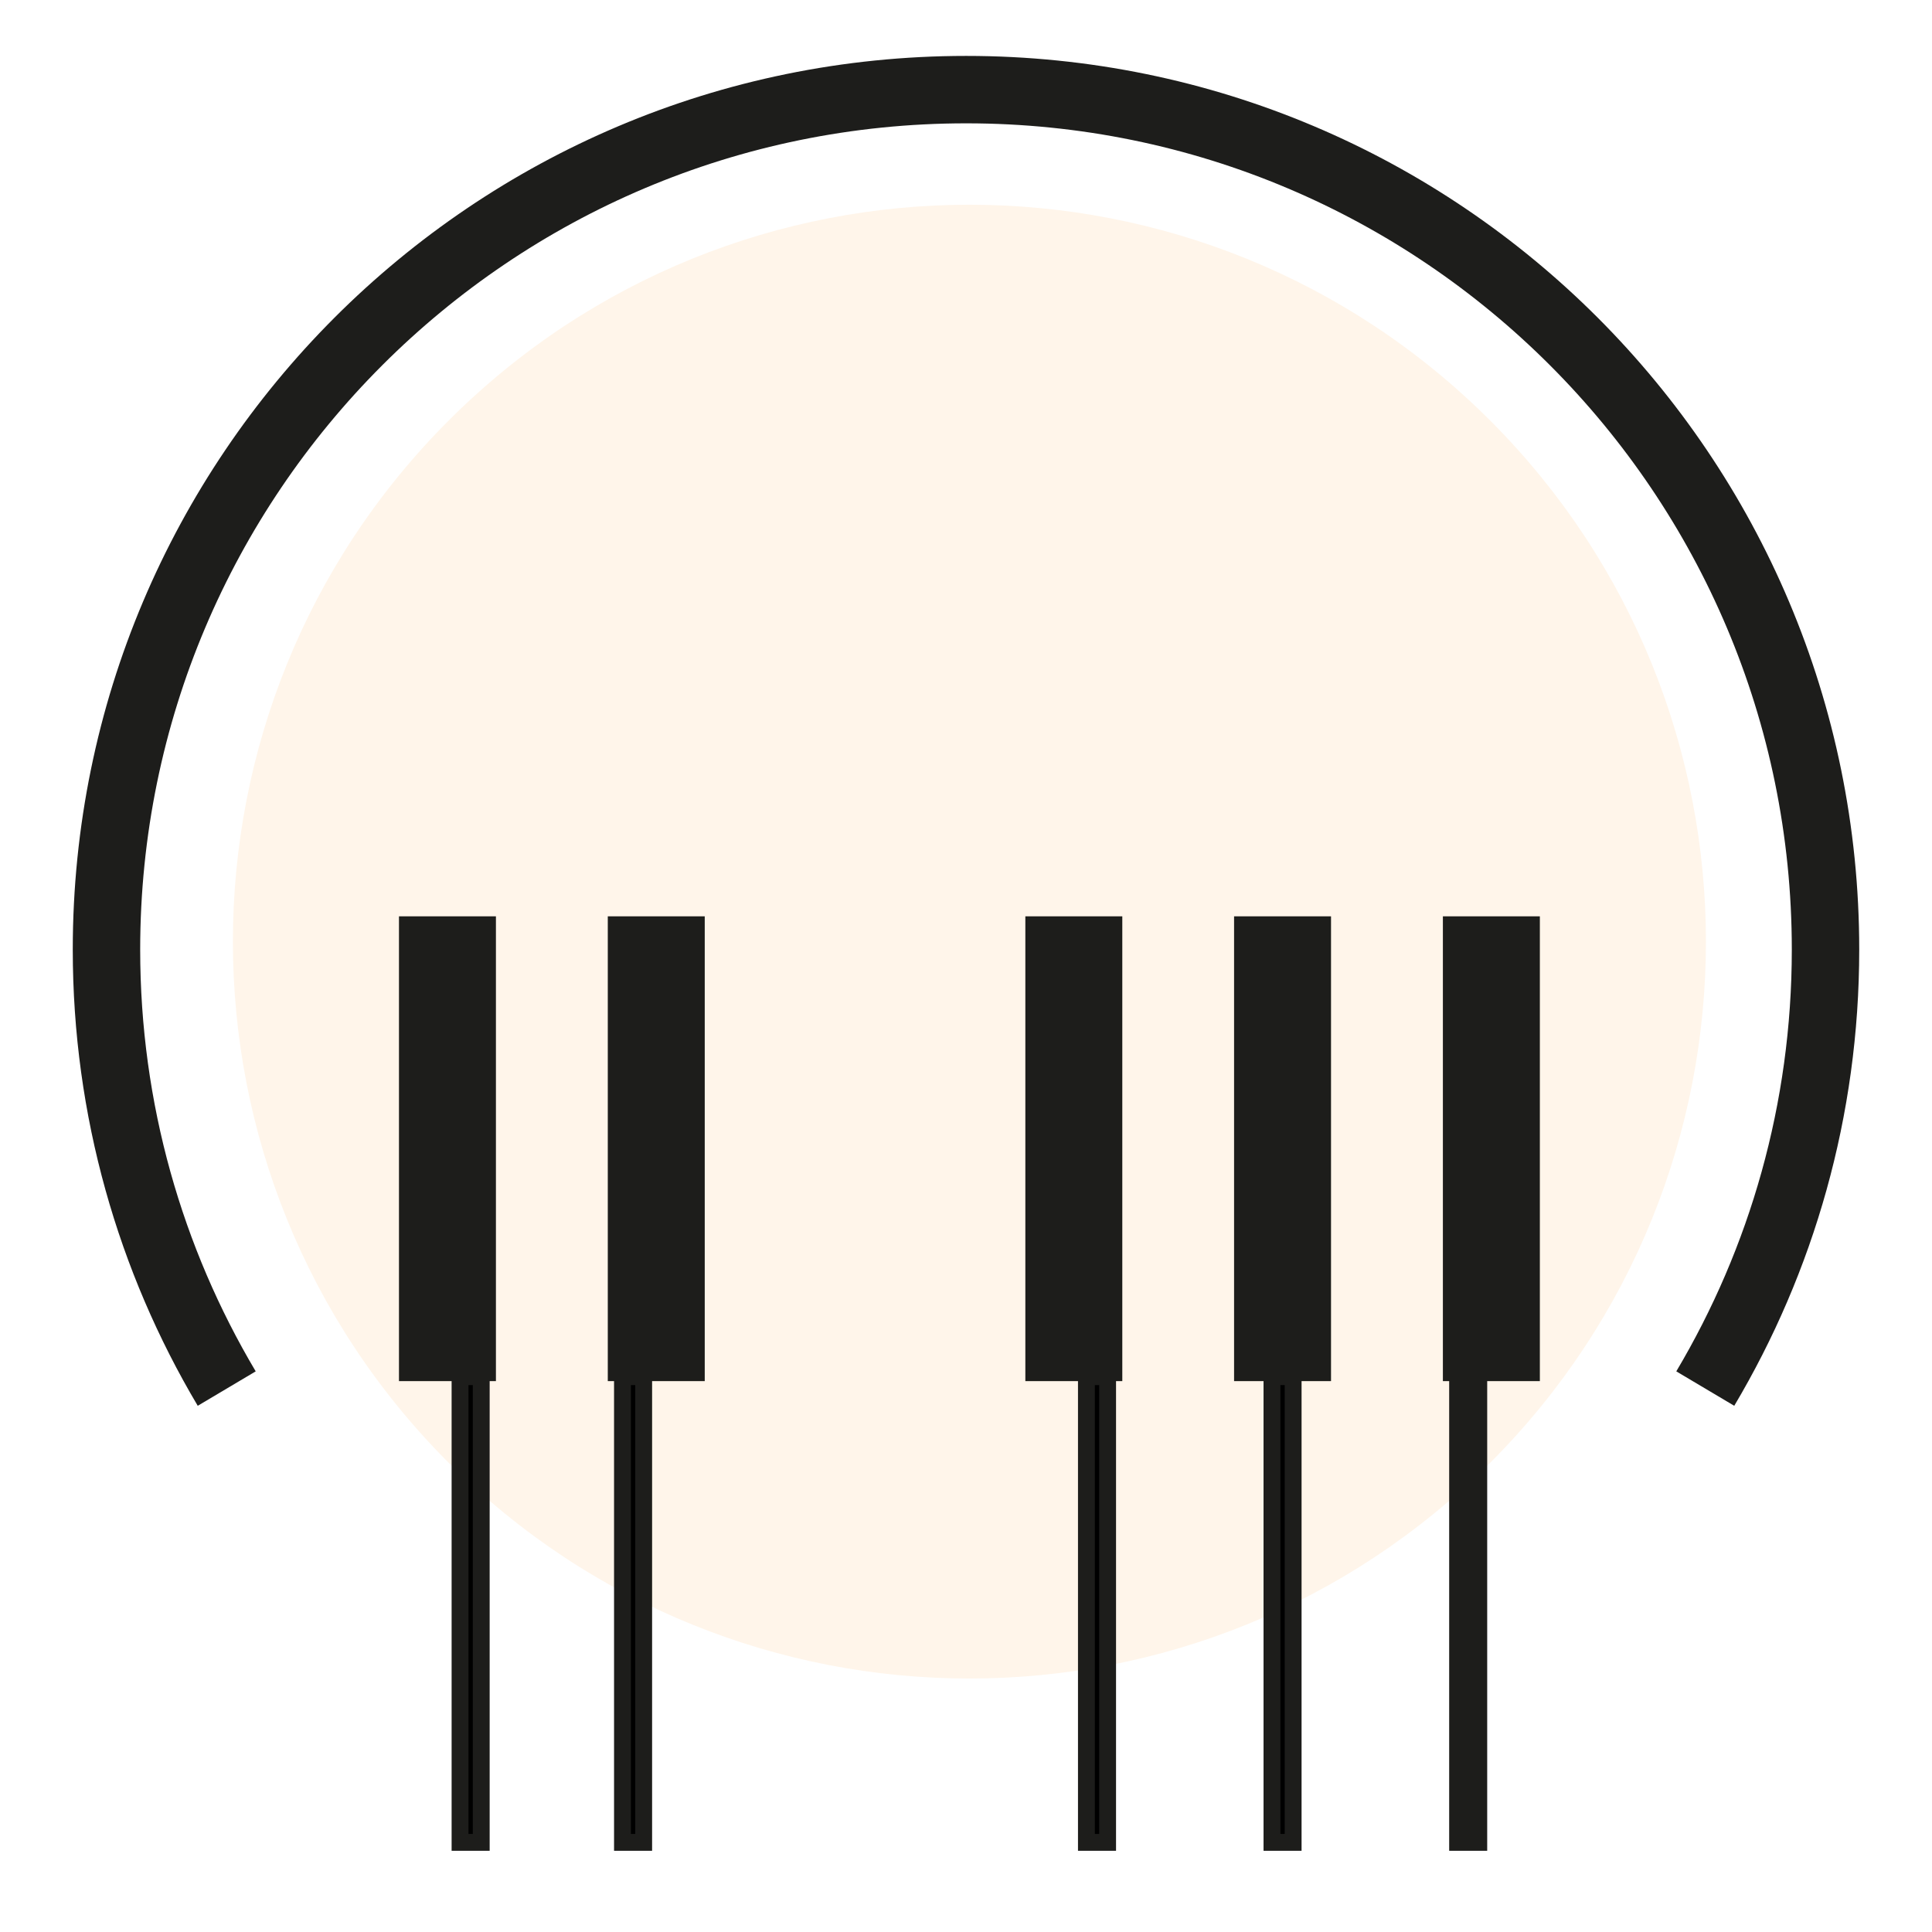
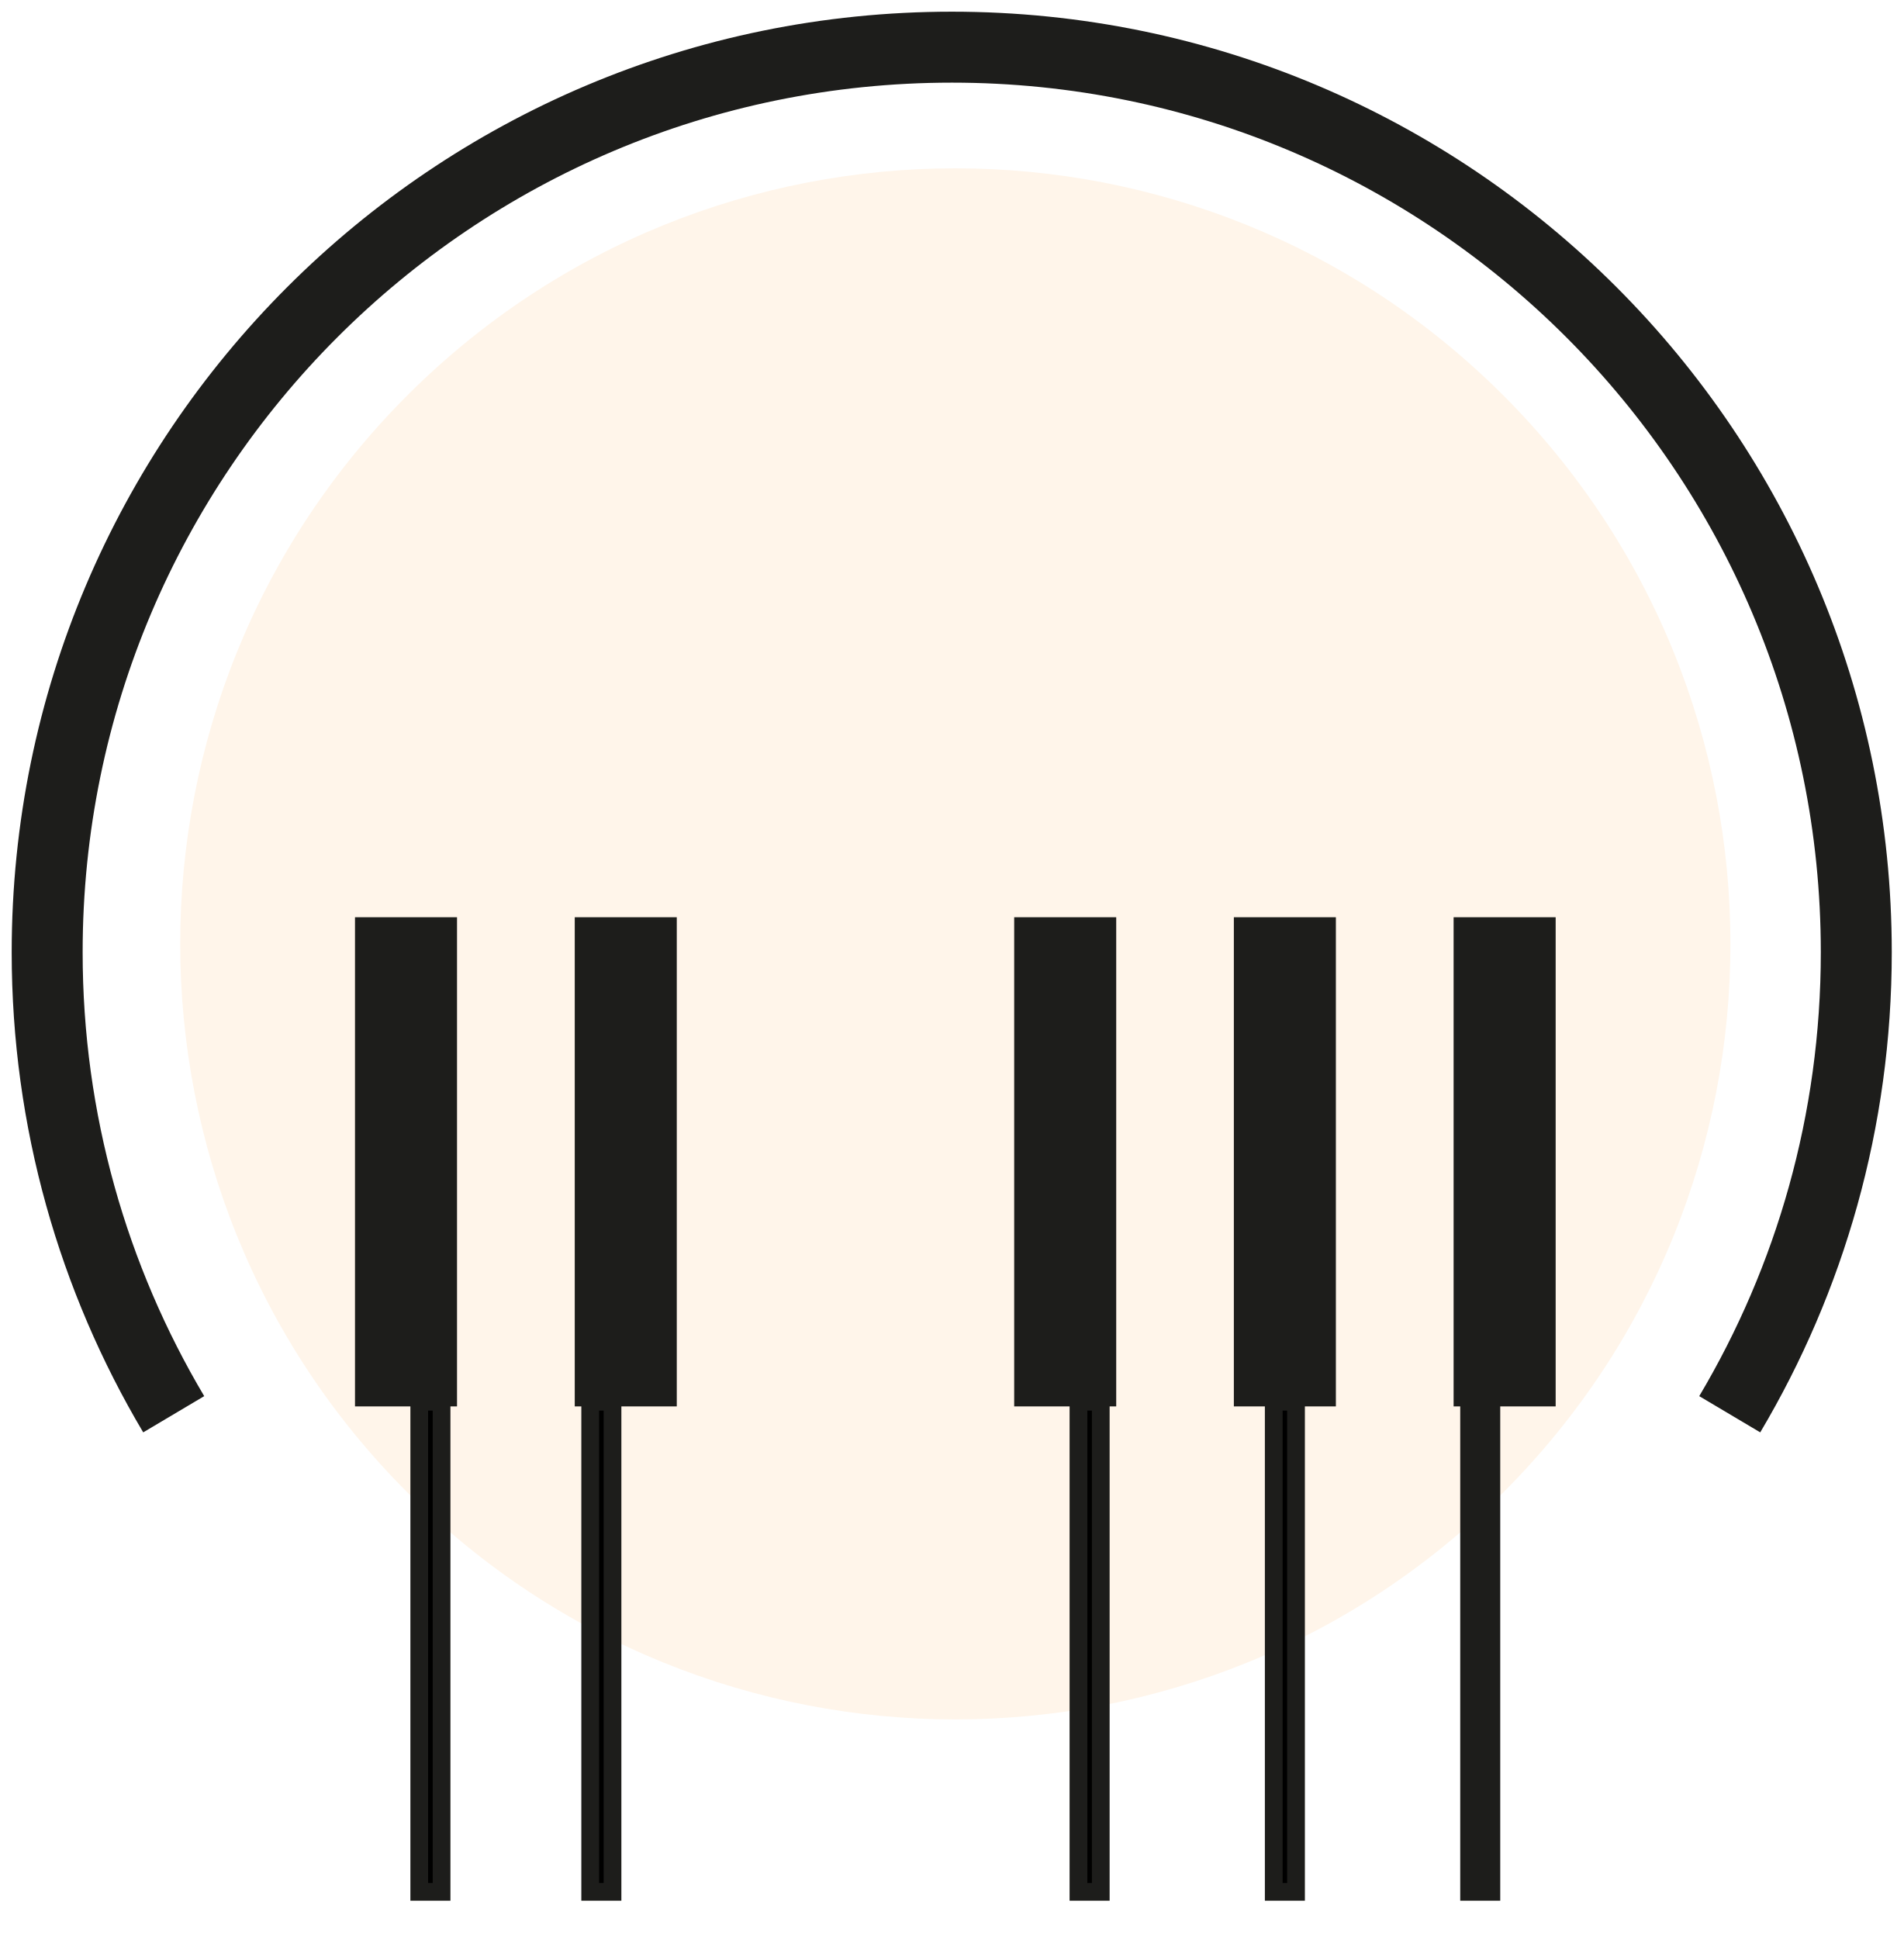
- <svg xmlns="http://www.w3.org/2000/svg" viewBox="299.533 456.797 86.231 86.231">
+ <svg xmlns="http://www.w3.org/2000/svg" viewBox="302.285 458.797 80.727 82.23">
  <defs />
  <path fill-rule="nonzero" fill="rgb(100%, 96.1%, 91.8%)" fill-opacity="1" d="M 319.555 522.082 C 306.719 509.238 306.719 488.414 319.555 475.57 C 332.395 462.723 353.207 462.723 366.047 475.57 C 378.883 488.414 378.883 509.238 366.047 522.082 C 353.207 534.926 332.395 534.926 319.555 522.082 " />
  <path fill-rule="nonzero" fill="rgb(0%, 0%, 0%)" fill-opacity="1" stroke-width="0.752" stroke-linecap="butt" stroke-linejoin="miter" stroke="rgb(11.4%, 11.4%, 10.599%)" stroke-opacity="1" stroke-miterlimit="10" d="M 321.012 540.973 L 320.066 540.973 L 320.066 561.758 L 321.012 561.758 Z M 321.012 540.973 " transform="matrix(1, 0, 0, -1, 0, 1080)" />
  <path fill-rule="nonzero" fill="rgb(0%, 0%, 0%)" fill-opacity="1" stroke-width="0.752" stroke-linecap="butt" stroke-linejoin="miter" stroke="rgb(11.4%, 11.4%, 10.599%)" stroke-opacity="1" stroke-miterlimit="10" d="M 328.262 540.973 L 327.316 540.973 L 327.316 561.758 L 328.262 561.758 Z M 328.262 540.973 " transform="matrix(1, 0, 0, -1, 0, 1080)" />
  <path fill-rule="nonzero" fill="rgb(0%, 0%, 0%)" fill-opacity="1" stroke-width="0.752" stroke-linecap="butt" stroke-linejoin="miter" stroke="rgb(11.4%, 11.4%, 10.599%)" stroke-opacity="1" stroke-miterlimit="10" d="M 348.969 540.973 L 348.023 540.973 L 348.023 561.758 L 348.969 561.758 Z M 348.969 540.973 " transform="matrix(1, 0, 0, -1, 0, 1080)" />
  <path fill-rule="nonzero" fill="rgb(0%, 0%, 0%)" fill-opacity="1" stroke-width="0.752" stroke-linecap="butt" stroke-linejoin="miter" stroke="rgb(11.4%, 11.4%, 10.599%)" stroke-opacity="1" stroke-miterlimit="10" d="M 357.25 540.973 L 356.305 540.973 L 356.305 561.758 L 357.25 561.758 Z M 357.25 540.973 " transform="matrix(1, 0, 0, -1, 0, 1080)" />
  <path fill-rule="nonzero" fill="rgb(11.4%, 11.4%, 10.599%)" fill-opacity="1" stroke-width="0.752" stroke-linecap="butt" stroke-linejoin="miter" stroke="rgb(11.4%, 11.4%, 10.599%)" stroke-opacity="1" stroke-miterlimit="10" d="M 365.535 540.973 L 364.59 540.973 L 364.59 561.758 L 365.535 561.758 Z M 365.535 540.973 " transform="matrix(1, 0, 0, -1, 0, 1080)" />
  <path fill-rule="nonzero" fill="rgb(11.4%, 11.4%, 10.599%)" fill-opacity="1" stroke-width="2.257" stroke-linecap="butt" stroke-linejoin="miter" stroke="rgb(11.4%, 11.4%, 10.599%)" stroke-opacity="1" stroke-miterlimit="10" d="M 320.539 581.176 L 318.469 581.176 L 318.469 562.688 L 320.539 562.688 Z M 320.539 581.176 " transform="matrix(1, 0, 0, -1, 0, 1080)" />
  <path fill-rule="nonzero" fill="rgb(11.4%, 11.4%, 10.599%)" fill-opacity="1" stroke-width="2.257" stroke-linecap="butt" stroke-linejoin="miter" stroke="rgb(11.4%, 11.4%, 10.599%)" stroke-opacity="1" stroke-miterlimit="10" d="M 329.859 581.176 L 327.789 581.176 L 327.789 562.688 L 329.859 562.688 Z M 329.859 581.176 " transform="matrix(1, 0, 0, -1, 0, 1080)" />
  <path fill-rule="nonzero" fill="rgb(11.4%, 11.4%, 10.599%)" fill-opacity="1" stroke-width="2.257" stroke-linecap="butt" stroke-linejoin="miter" stroke="rgb(11.4%, 11.4%, 10.599%)" stroke-opacity="1" stroke-miterlimit="10" d="M 348.496 581.176 L 346.426 581.176 L 346.426 562.688 L 348.496 562.688 Z M 348.496 581.176 " transform="matrix(1, 0, 0, -1, 0, 1080)" />
  <path fill-rule="nonzero" fill="rgb(11.4%, 11.4%, 10.599%)" fill-opacity="1" stroke-width="2.257" stroke-linecap="butt" stroke-linejoin="miter" stroke="rgb(11.4%, 11.4%, 10.599%)" stroke-opacity="1" stroke-miterlimit="10" d="M 357.812 581.176 L 355.742 581.176 L 355.742 562.688 L 357.812 562.688 Z M 357.812 581.176 " transform="matrix(1, 0, 0, -1, 0, 1080)" />
  <path fill-rule="nonzero" fill="rgb(11.4%, 11.4%, 10.599%)" fill-opacity="1" stroke-width="2.257" stroke-linecap="butt" stroke-linejoin="miter" stroke="rgb(11.4%, 11.4%, 10.599%)" stroke-opacity="1" stroke-miterlimit="10" d="M 367.133 581.176 L 365.062 581.176 L 365.062 562.688 L 367.133 562.688 Z M 367.133 581.176 " transform="matrix(1, 0, 0, -1, 0, 1080)" />
  <path fill="none" stroke-width="3.009" stroke-linecap="butt" stroke-linejoin="miter" stroke="rgb(11.4%, 11.4%, 10.599%)" stroke-opacity="1" stroke-miterlimit="10" d="M 0 -0.001 C -3.41 5.741 -5.367 12.444 -5.367 19.593 C -5.367 40.784 11.813 57.975 33.004 57.975 C 54.188 57.975 71.359 40.796 71.359 19.593 C 71.359 12.436 69.402 5.741 65.992 -0.001 " transform="matrix(1, 0, 0, -1, 309.6523, 518.7722)" />
</svg>
